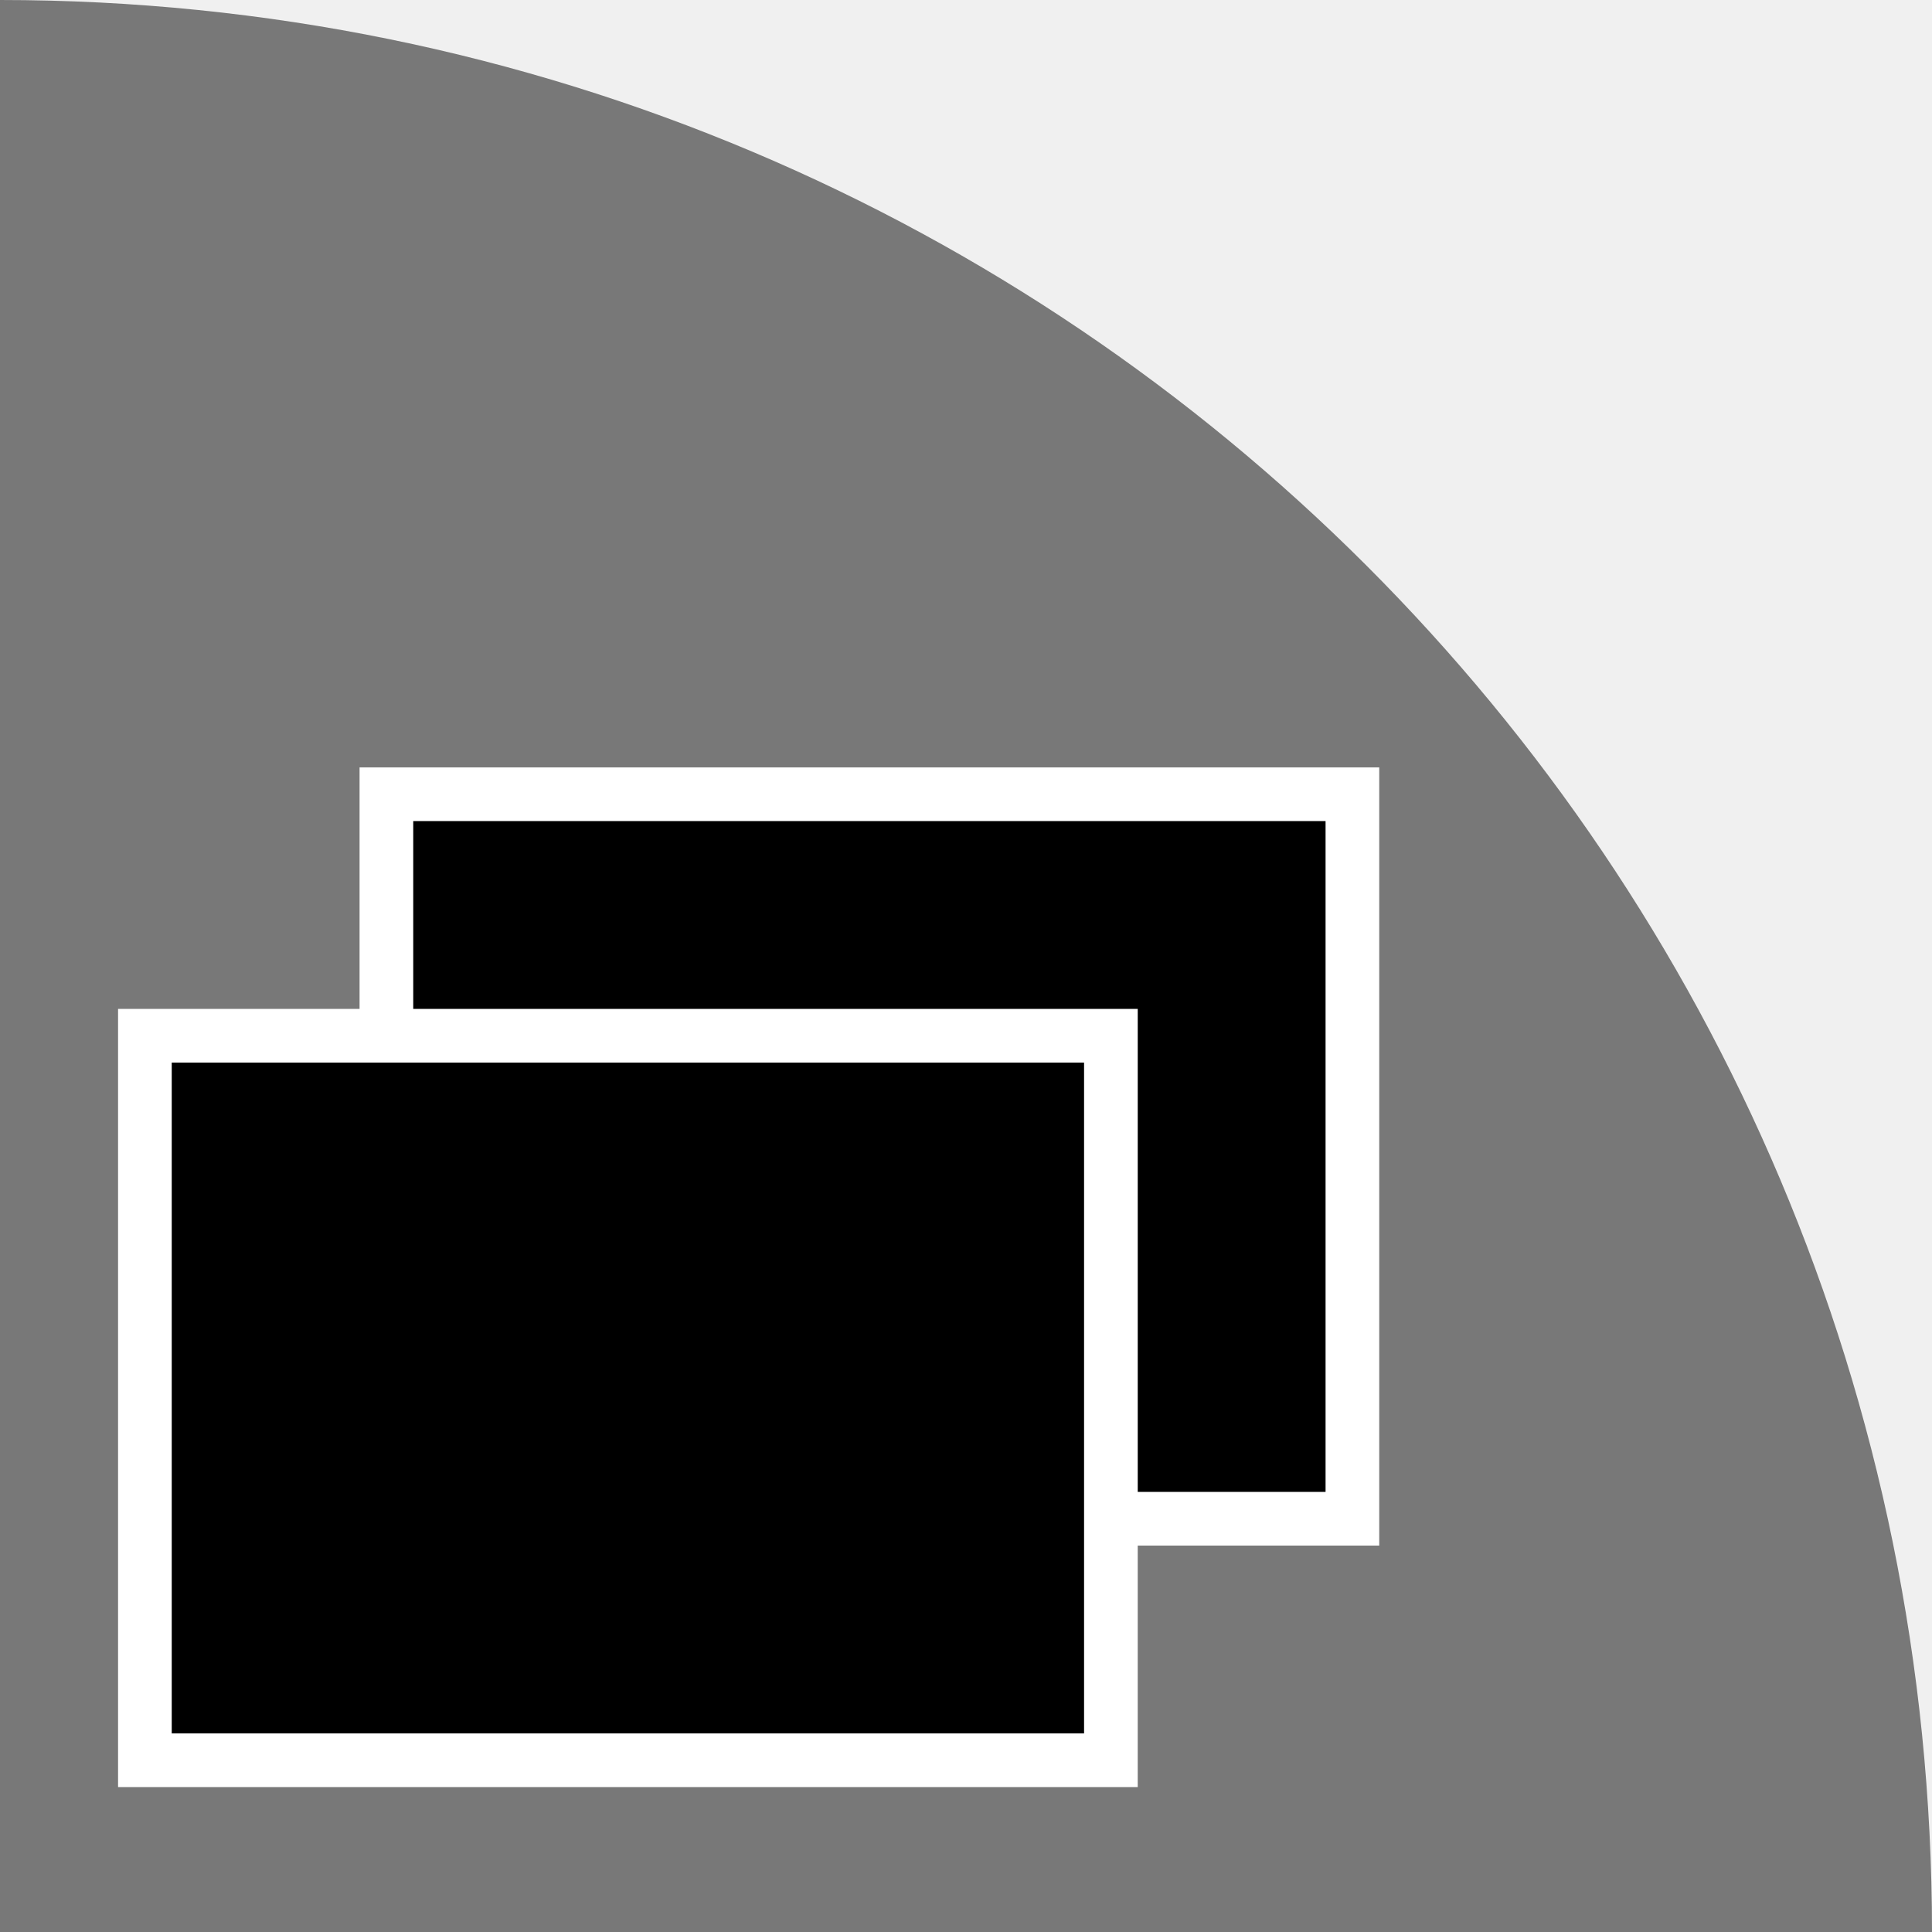
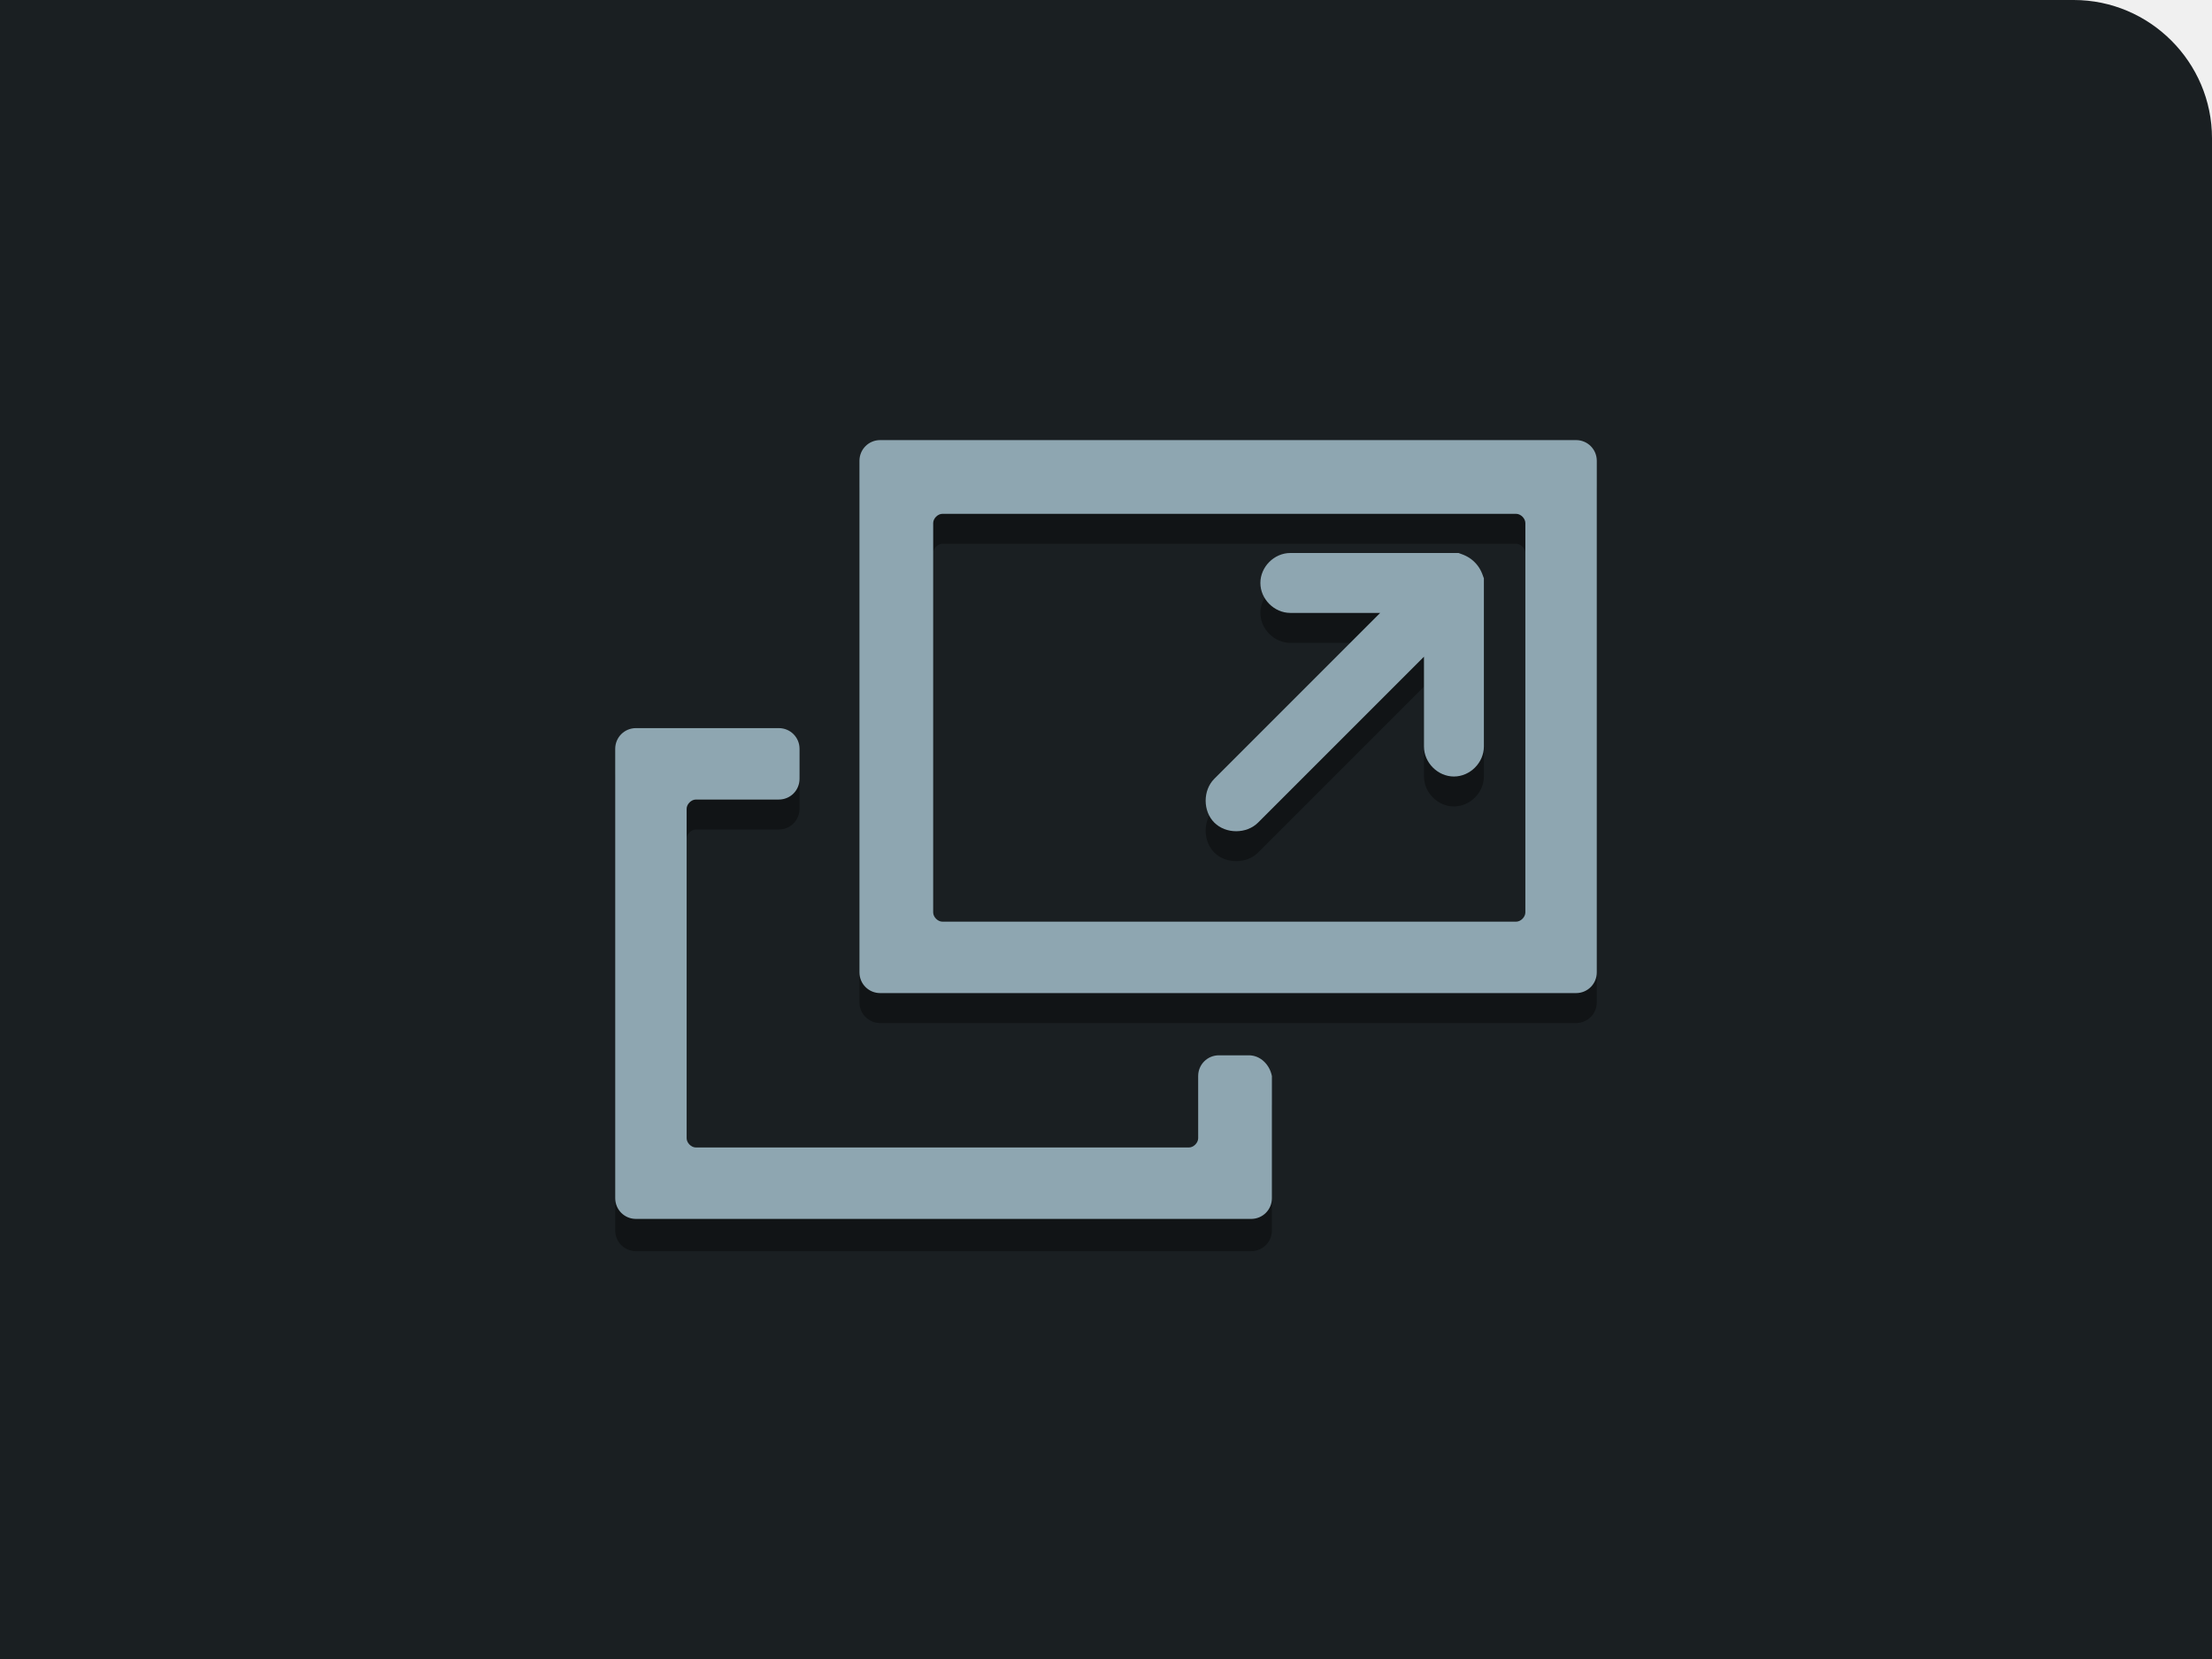
- <svg xmlns="http://www.w3.org/2000/svg" version="1.1" id="Layer_1" x="0px" y="0px" viewBox="0 0 72 72" enable-background="new 0 0 72 72" xml:space="preserve">
-   <path opacity="0.5" d="M0,0v72h72C72,32.203,39.797,0,0,0z" />
+ <svg xmlns="http://www.w3.org/2000/svg" version="1.1" id="图层_1" x="0px" y="0px" viewBox="0 0 96 72" enable-background="new 0 0 96 72" xml:space="preserve">
  <g>
-     <rect x="14.4" y="29.599" stroke="#FFFFFF" stroke-width="2" stroke-miterlimit="10" width="36" height="27" />
-     <rect x="5.4" y="38.599" stroke="#FFFFFF" stroke-width="2" stroke-miterlimit="10" width="36" height="27" />
+     <path fill="#1A1F22" d="M96,72H0V0h90c3.3,0,6,2.7,6,6V72z" />
+     <g>
+       <g opacity="0.35">
+         <path d="M68.4,20.4H38.2c-0.5,0-0.9,0.4-0.9,0.9v22.2c0,0.5,0.4,0.9,0.9,0.9h30.2c0.5,0,0.9-0.4,0.9-0.9V21.3     C69.3,20.8,68.9,20.4,68.4,20.4z M66.2,40.9c0,0.2-0.2,0.4-0.4,0.4H40.9c-0.2,0-0.4-0.2-0.4-0.4V24c0-0.2,0.2-0.4,0.4-0.4h24.9     c0.2,0,0.4,0.2,0.4,0.4V40.9z" />
+         <path d="M54.2,47.1h-1.3c-0.5,0-0.9,0.4-0.9,0.9v2.7c0,0.2-0.2,0.4-0.4,0.4H30.2c-0.2,0-0.4-0.2-0.4-0.4V36.4     c0-0.2,0.2-0.4,0.4-0.4h3.6c0.5,0,0.9-0.4,0.9-0.9v-1.3c0-0.5-0.4-0.9-0.9-0.9h-6.2c-0.5,0-0.9,0.4-0.9,0.9v19.6     c0,0.5,0.4,0.9,0.9,0.9h26.7c0.5,0,0.9-0.4,0.9-0.9V48C55.1,47.5,54.7,47.1,54.2,47.1z" />
+         <path d="M64.4,26.4C64.4,26.4,64.4,26.4,64.4,26.4c-0.1-0.3-0.2-0.5-0.4-0.7v0c-0.2-0.2-0.4-0.3-0.7-0.4c0,0,0,0,0,0     c-0.1,0-0.2,0-0.3,0l0,0H56c-0.7,0-1.3,0.6-1.3,1.3c0,0.7,0.6,1.3,1.3,1.3h3.9l-7.2,7.2c-0.5,0.5-0.5,1.4,0,1.9     c0.5,0.5,1.4,0.5,1.9,0l7.2-7.2v3.9c0,0.7,0.6,1.3,1.3,1.3s1.3-0.6,1.3-1.3v-7.1l0,0C64.4,26.6,64.4,26.5,64.4,26.4z" />
+       </g>
+       <g>
+         <path fill="#8EA6B1" d="M68.4,19.1H38.2c-0.5,0-0.9,0.4-0.9,0.9v22.2c0,0.5,0.4,0.9,0.9,0.9h30.2c0.5,0,0.9-0.4,0.9-0.9V20     C69.3,19.5,68.9,19.1,68.4,19.1z M66.2,39.6c0,0.2-0.2,0.4-0.4,0.4H40.9c-0.2,0-0.4-0.2-0.4-0.4V22.7c0-0.2,0.2-0.4,0.4-0.4h24.9     c0.2,0,0.4,0.2,0.4,0.4V39.6z" />
+         <path fill="#8EA6B1" d="M54.2,45.8h-1.3c-0.5,0-0.9,0.4-0.9,0.9v2.7c0,0.2-0.2,0.4-0.4,0.4H30.2c-0.2,0-0.4-0.2-0.4-0.4V35.1     c0-0.2,0.2-0.4,0.4-0.4h3.6c0.5,0,0.9-0.4,0.9-0.9v-1.3c0-0.5-0.4-0.9-0.9-0.9h-6.2c-0.5,0-0.9,0.4-0.9,0.9V52     c0,0.5,0.4,0.9,0.9,0.9h26.7c0.5,0,0.9-0.4,0.9-0.9v-5.3C55.1,46.2,54.7,45.8,54.2,45.8z" />
+         <path fill="#8EA6B1" d="M64.4,25.1C64.4,25.1,64.4,25.1,64.4,25.1c-0.1-0.3-0.2-0.5-0.4-0.7v0c-0.2-0.2-0.4-0.3-0.7-0.4     c0,0,0,0,0,0c-0.1,0-0.2,0-0.3,0l0,0H56c-0.7,0-1.3,0.6-1.3,1.3c0,0.7,0.6,1.3,1.3,1.3h3.9l-7.2,7.2c-0.5,0.5-0.5,1.4,0,1.9     c0.5,0.5,1.4,0.5,1.9,0l7.2-7.2v3.9c0,0.7,0.6,1.3,1.3,1.3s1.3-0.6,1.3-1.3v-7.1l0,0C64.4,25.2,64.4,25.2,64.4,25.1z" />
+       </g>
+     </g>
  </g>
</svg>
